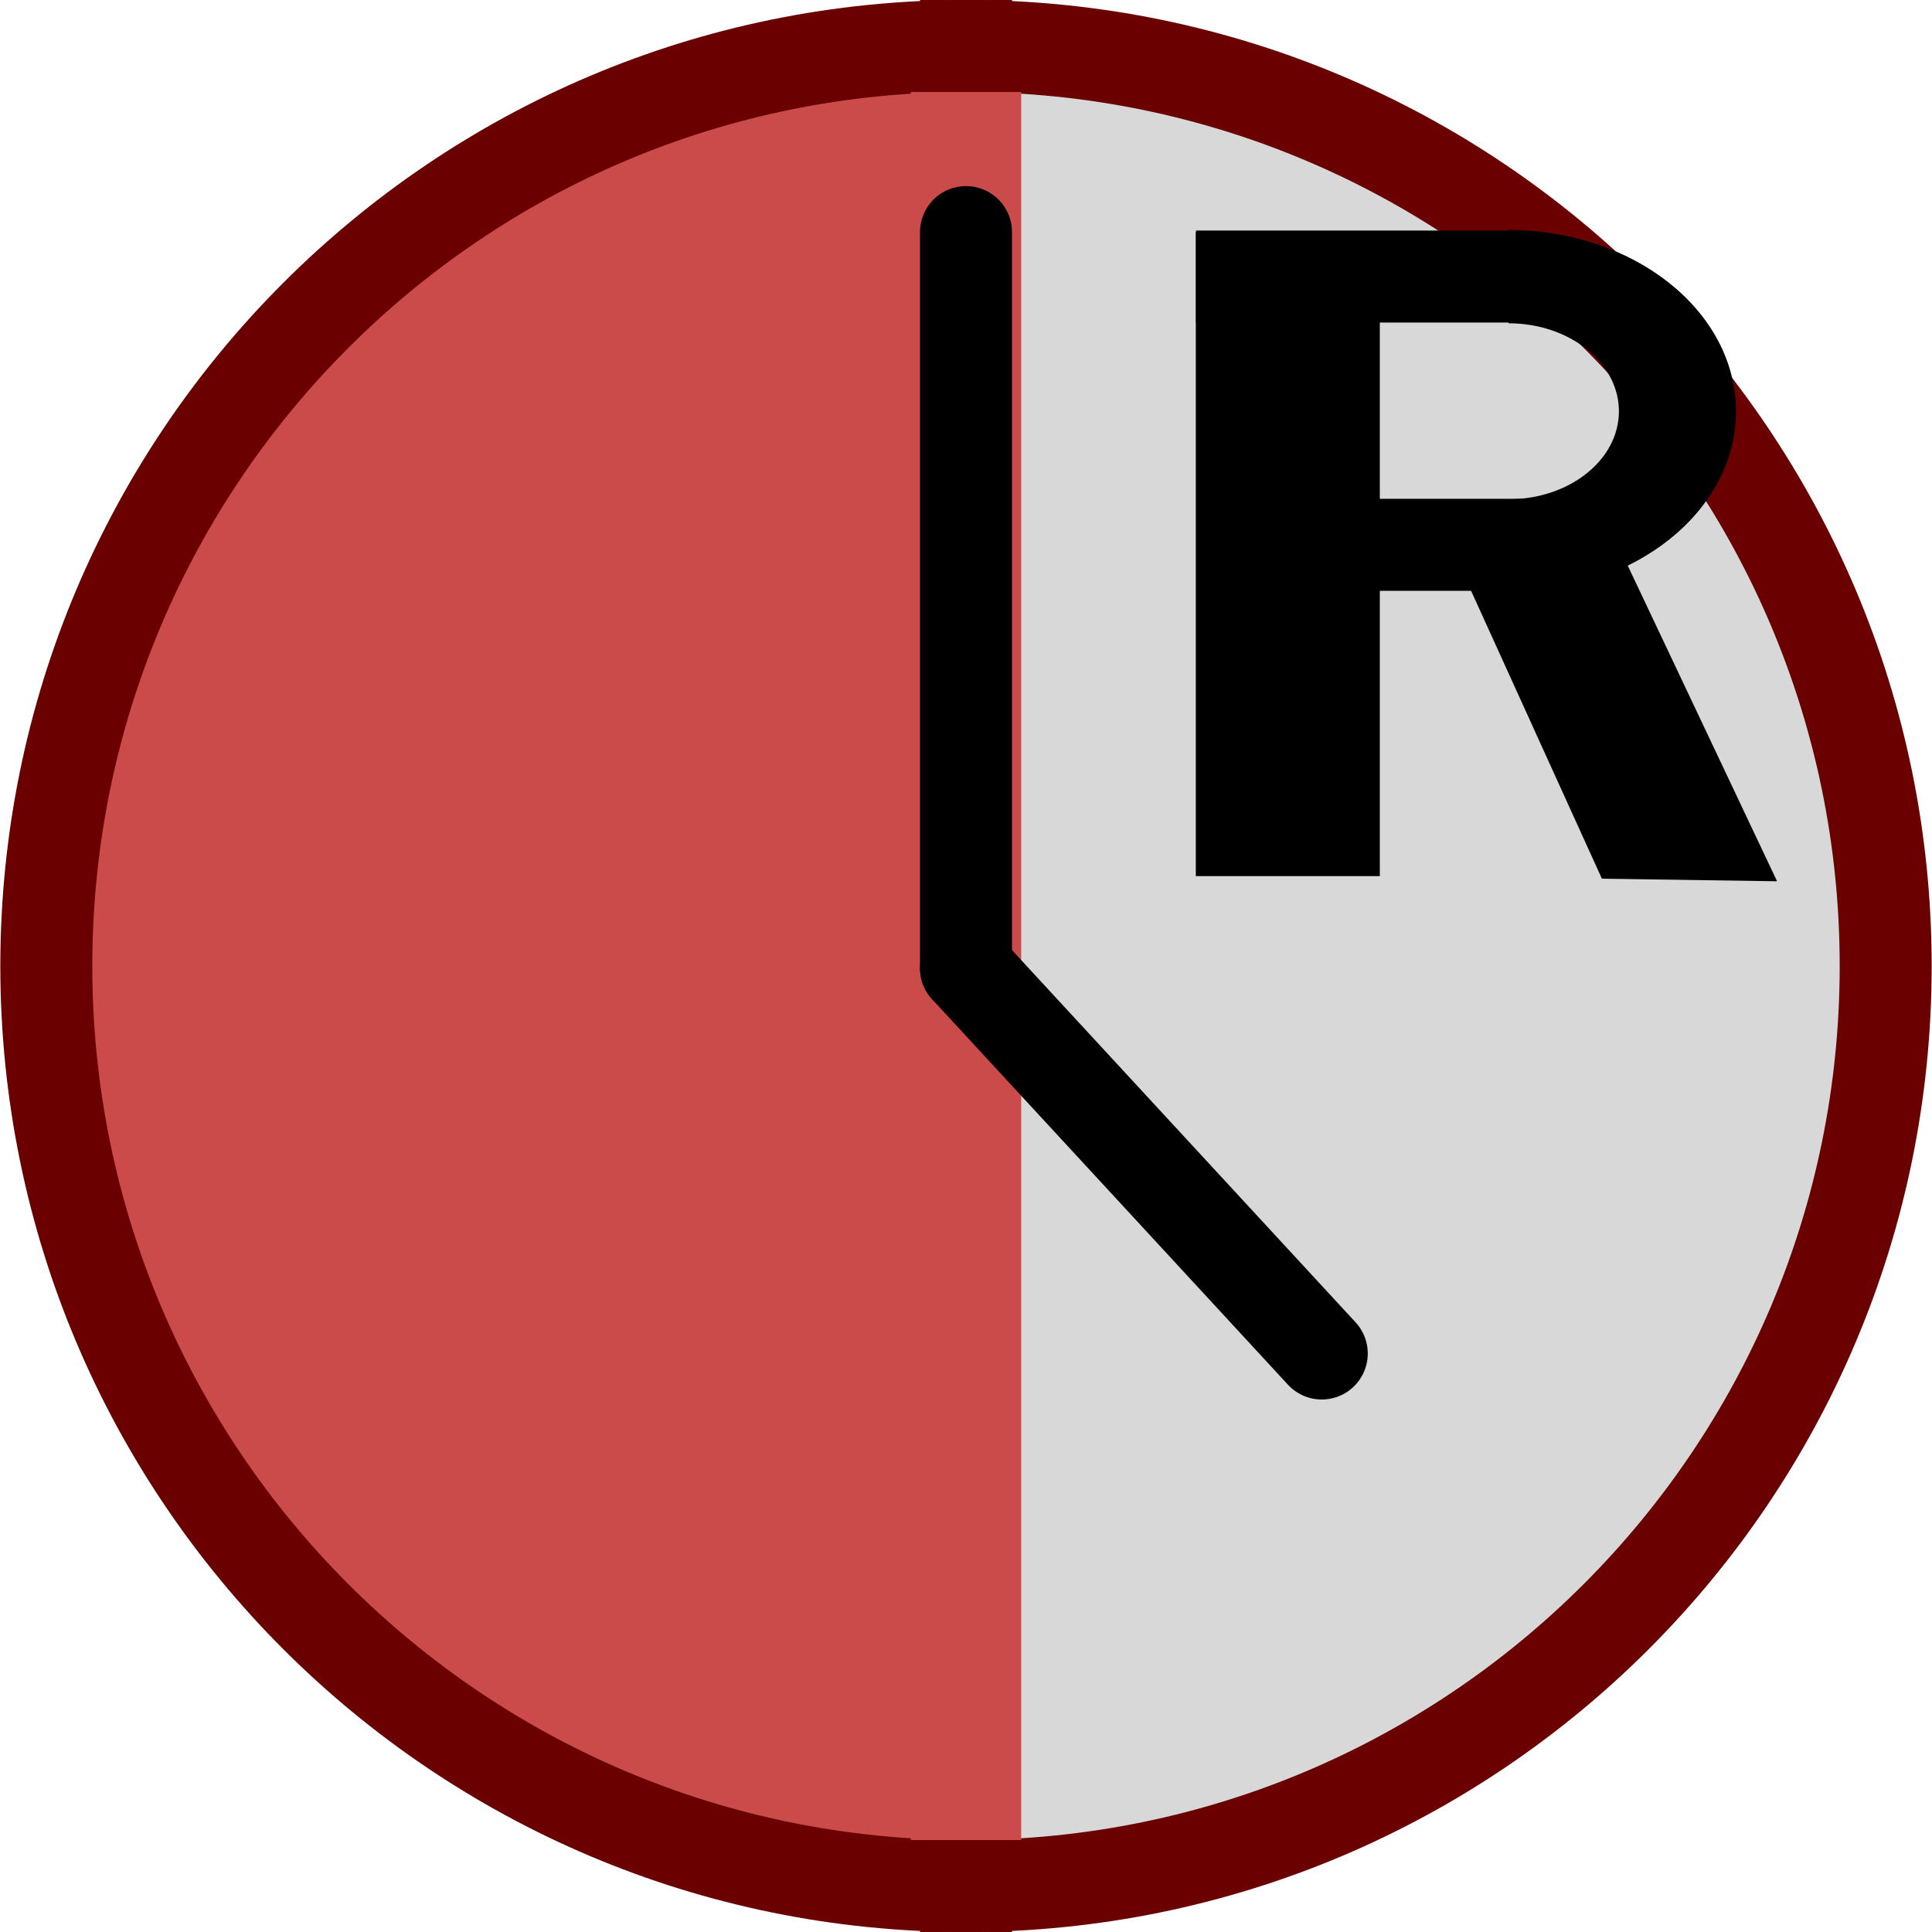
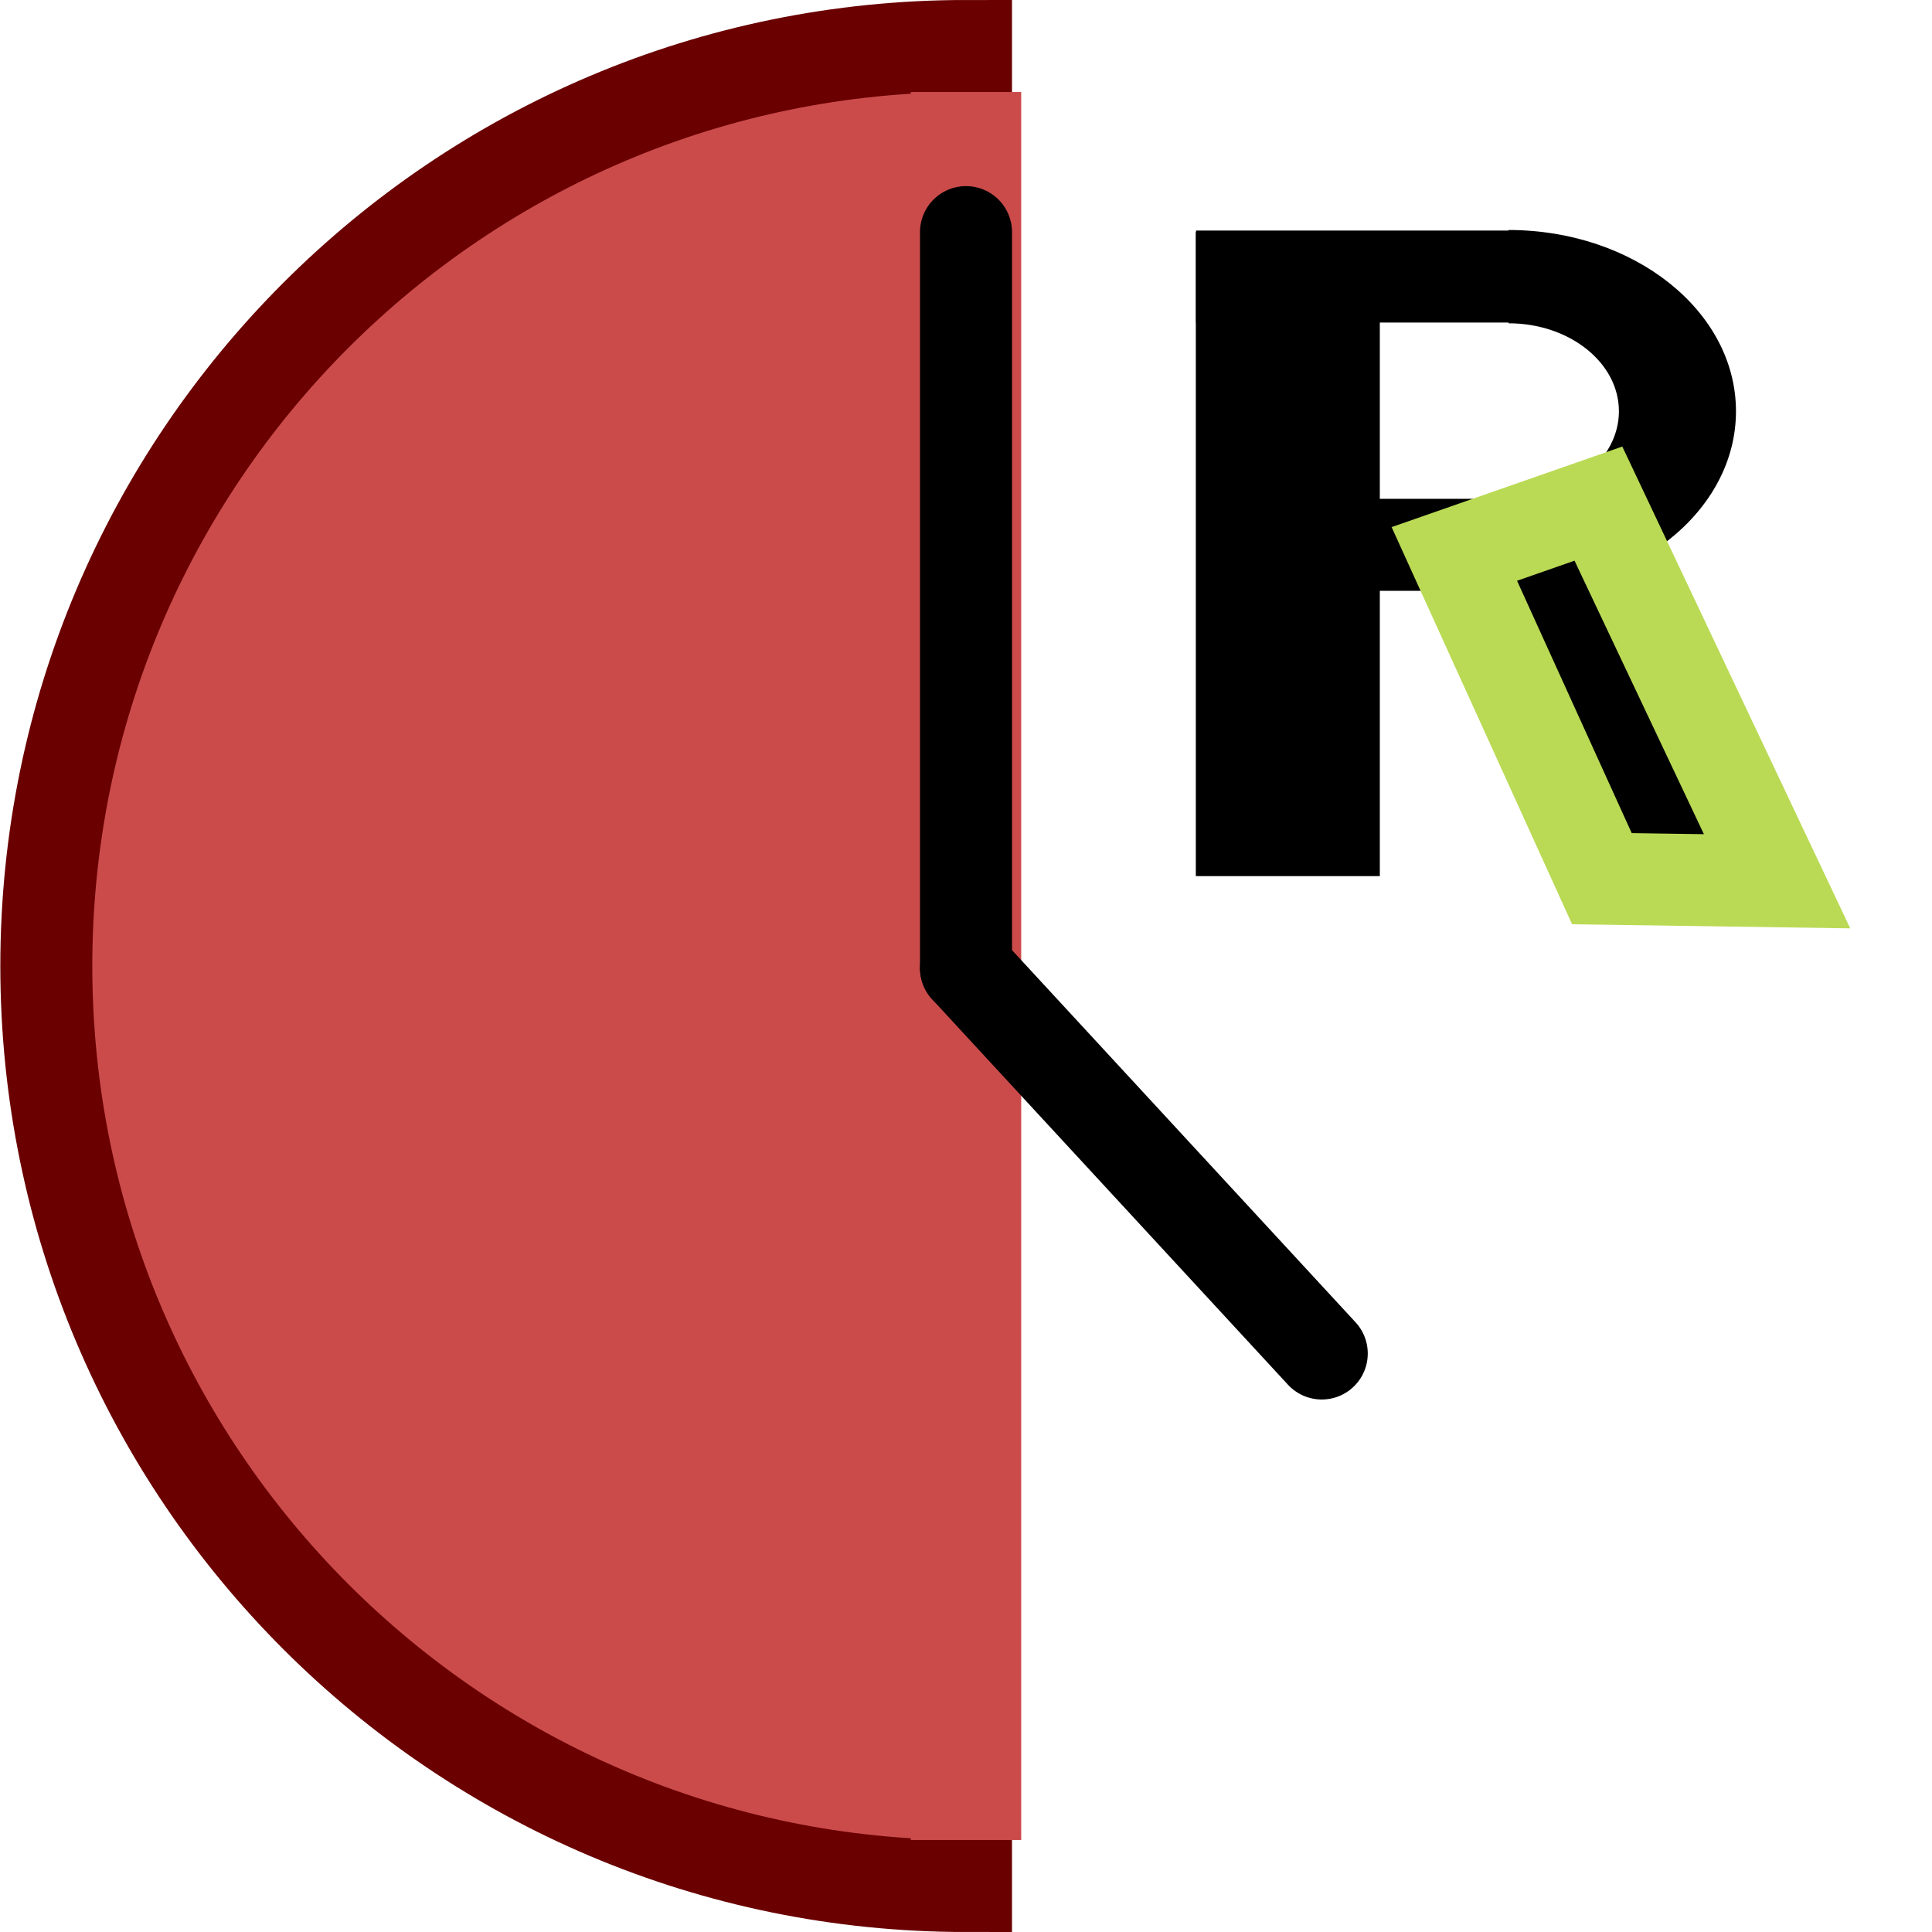
<svg xmlns="http://www.w3.org/2000/svg" xmlns:ns1="https://boxy-svg.com" viewBox="0 0 21 21">
-   <path style="fill: rgb(216, 216, 216); stroke-width: 8.001px; stroke: rgb(106, 0, 0);" transform="matrix(-0.124957, 0, 0, 0.125, 27.24424, -18.75)" d="M 134 314 A 80 80 0 1 1 134 154 L 134 234 Z" ns1:shape="pie 134 234 0 80 180 360 1@cb5e33b7" />
  <path style="stroke-width: 8.001px; stroke: rgb(106, 0, 0); fill: rgb(203, 75, 75);" transform="matrix(0.124957, 0, 0, 0.125, -6.244229, -18.75)" d="M 134 314 A 80 80 0 1 1 134 154 L 134 234 Z" ns1:shape="pie 134 234 0 80 180 360 1@cb5e33b7" />
  <line style="stroke-width: 1.2px; stroke: rgb(203, 75, 75);" x1="10.5" y1="20" x2="10.5" y2="1" />
  <line style="stroke-linecap: round; stroke: rgb(0, 0, 0);" x1="14.5" y1="6.523" x2="6.5" y2="6.523" transform="matrix(0, -1, 1, 0, 3.977, 17.023)" />
  <line style="stroke-linecap: round; stroke: rgb(0, 0, 0);" x1="14.367" y1="14.712" x2="10.5" y2="10.523" />
  <line style="stroke-width: 2px; stroke: rgb(0, 0, 0);" x1="13.998" y1="9.523" x2="13.998" y2="2.523" />
  <line style="stroke: rgb(0, 0, 0);" x1="13.998" y1="5.922" x2="16.55" y2="5.922" />
  <line style="stroke: rgb(0, 0, 0);" x1="13" y1="3.006" x2="16.55" y2="3.006" />
  <path style="" transform="matrix(-0.066797, 0, 0, 0.05323, 45.98789, -8.943705)" d="M 443 289.014 A 37.014 37.014 0 1 1 443 214.986 L 443 234.035 A 17.965 17.965 0 1 0 443 269.965 Z" ns1:shape="pie 443 252 17.965 37.014 180 360 1@9c61b414" />
-   <polygon style="stroke-width: 0px; stroke: rgb(186, 218, 85);" points="15.808 6.021 17.412 9.551 19.316 9.579 17.374 5.474" />
+   <polygon style="stroke: rgb(186, 218, 85);" points="15.808 6.021 17.412 9.551 19.316 9.579 17.374 5.474" />
</svg>
